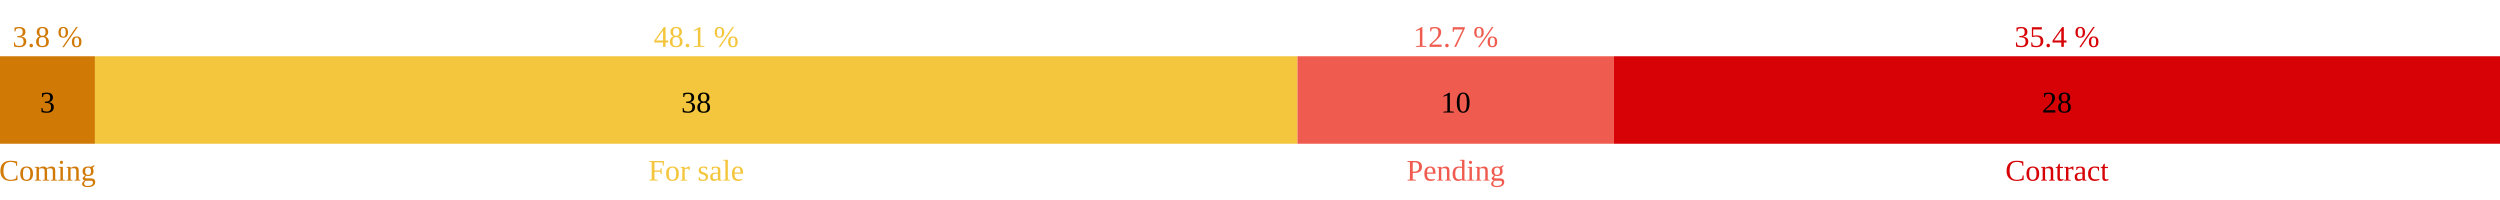
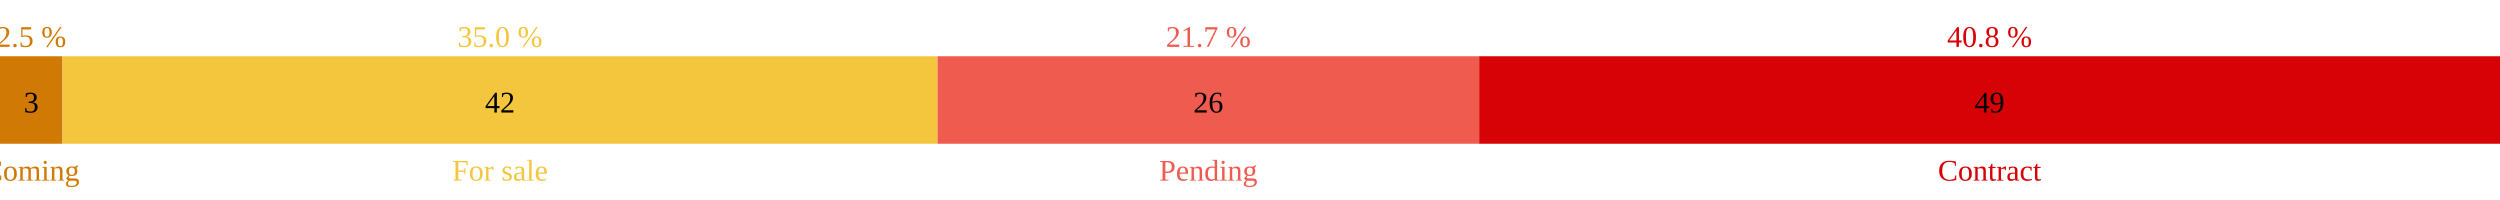
<svg xmlns="http://www.w3.org/2000/svg" width="1000" height="80">
-   <rect class="rect-stacked" x="0" y="22.5" height="35" width="37.975" style="fill: #d17905;" />
-   <rect class="rect-stacked" x="37.975" y="22.5" height="35" width="481.013" style="fill: #f4c63d;" />
-   <rect class="rect-stacked" x="518.987" y="22.5" height="35" width="126.582" style="fill: #f05b4f;" />
-   <rect class="rect-stacked" x="645.57" y="22.5" height="35" width="354.43" style="fill: #d70206;" />
-   <text class="text-value" text-anchor="middle" x="18.987" y="45">3</text>
-   <text class="text-value" text-anchor="middle" x="278.481" y="45">38</text>
-   <text class="text-value" text-anchor="middle" x="582.278" y="45">10</text>
-   <text class="text-value" text-anchor="middle" x="822.785" y="45">28</text>
-   <text class="text-percent" text-anchor="middle" x="18.987" y="18.75" style="fill: #d17905;">3.8 %</text>
-   <text class="text-percent" text-anchor="middle" x="278.481" y="18.75" style="fill: #f4c63d;">48.1 %</text>
-   <text class="text-percent" text-anchor="middle" x="582.278" y="18.75" style="fill: #f05b4f;">12.7 %</text>
-   <text class="text-percent" text-anchor="middle" x="822.785" y="18.75" style="fill: #d70206;">35.4 %</text>
-   <text class="text-label" text-anchor="middle" x="18.987" y="72.25" style="fill: #d17905;">Coming</text>
-   <text class="text-label" text-anchor="middle" x="278.481" y="72.25" style="fill: #f4c63d;">For sale</text>
-   <text class="text-label" text-anchor="middle" x="582.278" y="72.25" style="fill: #f05b4f;">Pending</text>
-   <text class="text-label" text-anchor="middle" x="822.785" y="72.25" style="fill: #d70206;">Contract</text>
+   <rect class="rect-stacked" x="0" y="22.5" height="35" width="25" style="fill: #d17905;" />
+   <rect class="rect-stacked" x="25" y="22.5" height="35" width="350" style="fill: #f4c63d;" />
+   <rect class="rect-stacked" x="375" y="22.5" height="35" width="216.667" style="fill: #f05b4f;" />
+   <rect class="rect-stacked" x="591.667" y="22.5" height="35" width="408.333" style="fill: #d70206;" />
+   <text class="text-value" text-anchor="middle" x="12.5" y="45">3</text>
+   <text class="text-value" text-anchor="middle" x="200" y="45">42</text>
+   <text class="text-value" text-anchor="middle" x="483.333" y="45">26</text>
+   <text class="text-value" text-anchor="middle" x="795.833" y="45">49</text>
+   <text class="text-percent" text-anchor="middle" x="12.5" y="18.75" style="fill: #d17905;">2.5 %</text>
+   <text class="text-percent" text-anchor="middle" x="200" y="18.75" style="fill: #f4c63d;">35.0 %</text>
+   <text class="text-percent" text-anchor="middle" x="483.333" y="18.75" style="fill: #f05b4f;">21.7 %</text>
+   <text class="text-percent" text-anchor="middle" x="795.833" y="18.75" style="fill: #d70206;">40.8 %</text>
+   <text class="text-label" text-anchor="middle" x="12.5" y="72.25" style="fill: #d17905;">Coming</text>
+   <text class="text-label" text-anchor="middle" x="200" y="72.25" style="fill: #f4c63d;">For sale</text>
+   <text class="text-label" text-anchor="middle" x="483.333" y="72.25" style="fill: #f05b4f;">Pending</text>
+   <text class="text-label" text-anchor="middle" x="795.833" y="72.25" style="fill: #d70206;">Contract</text>
</svg>
